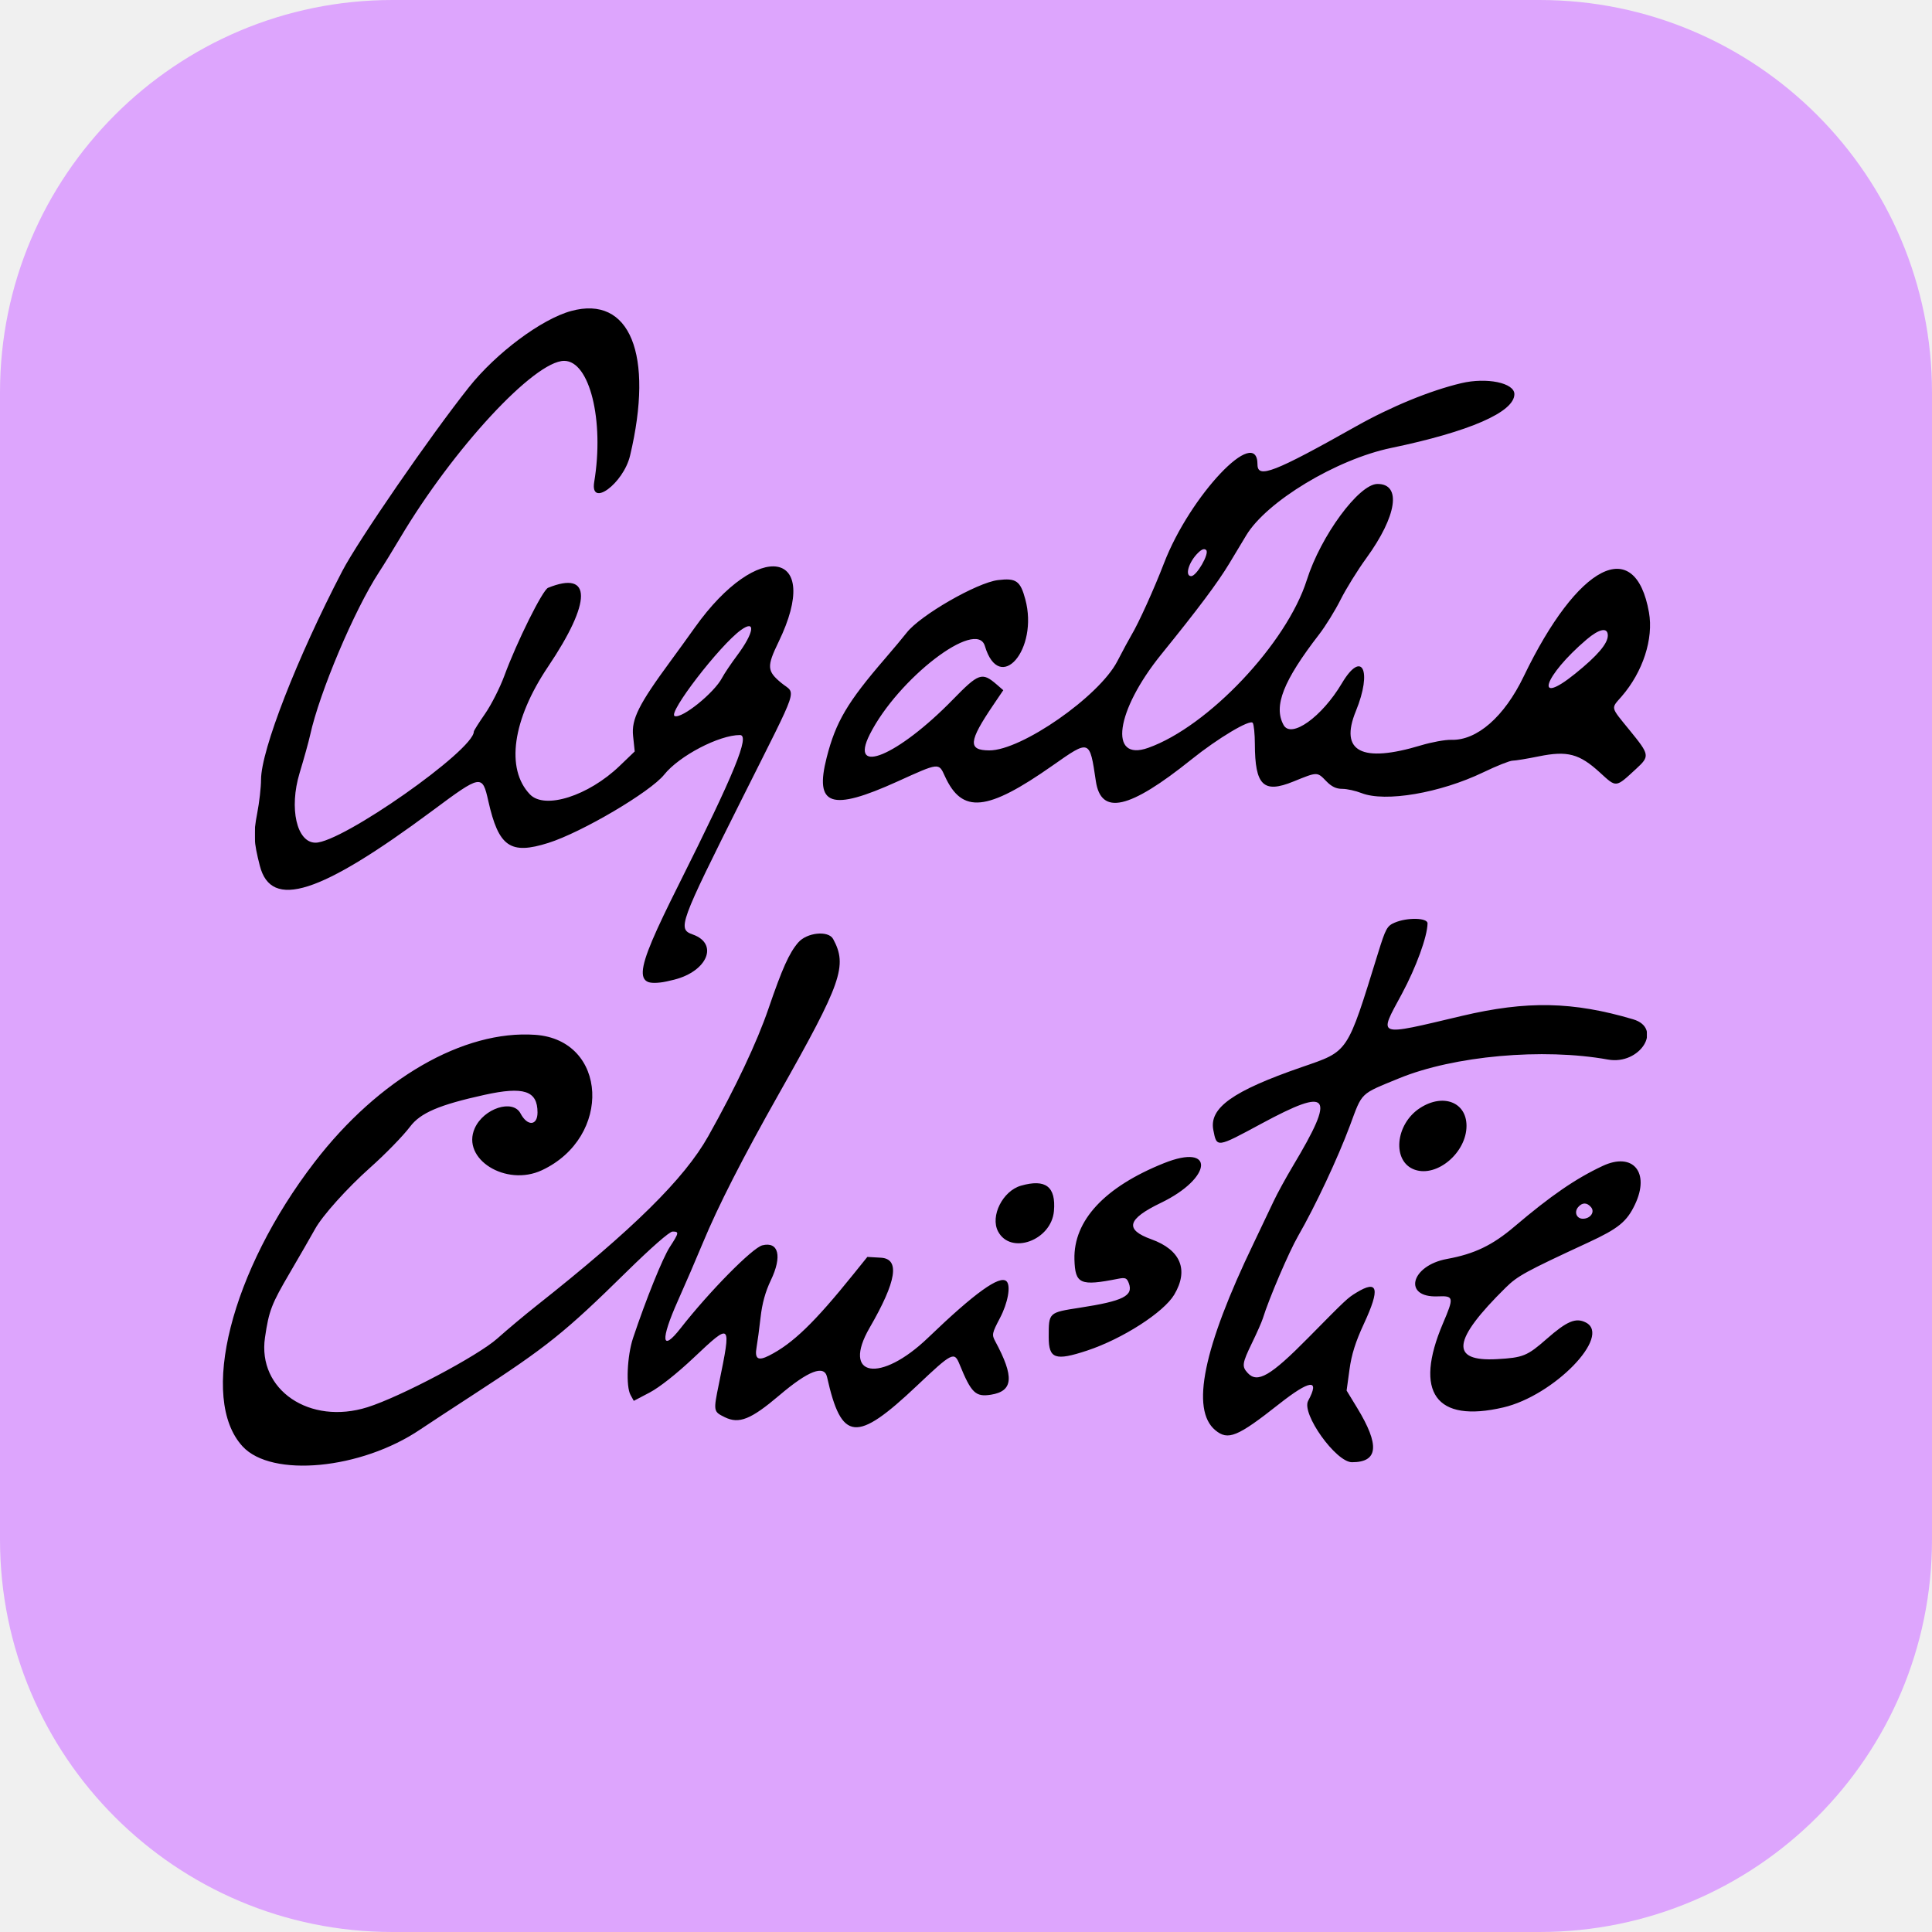
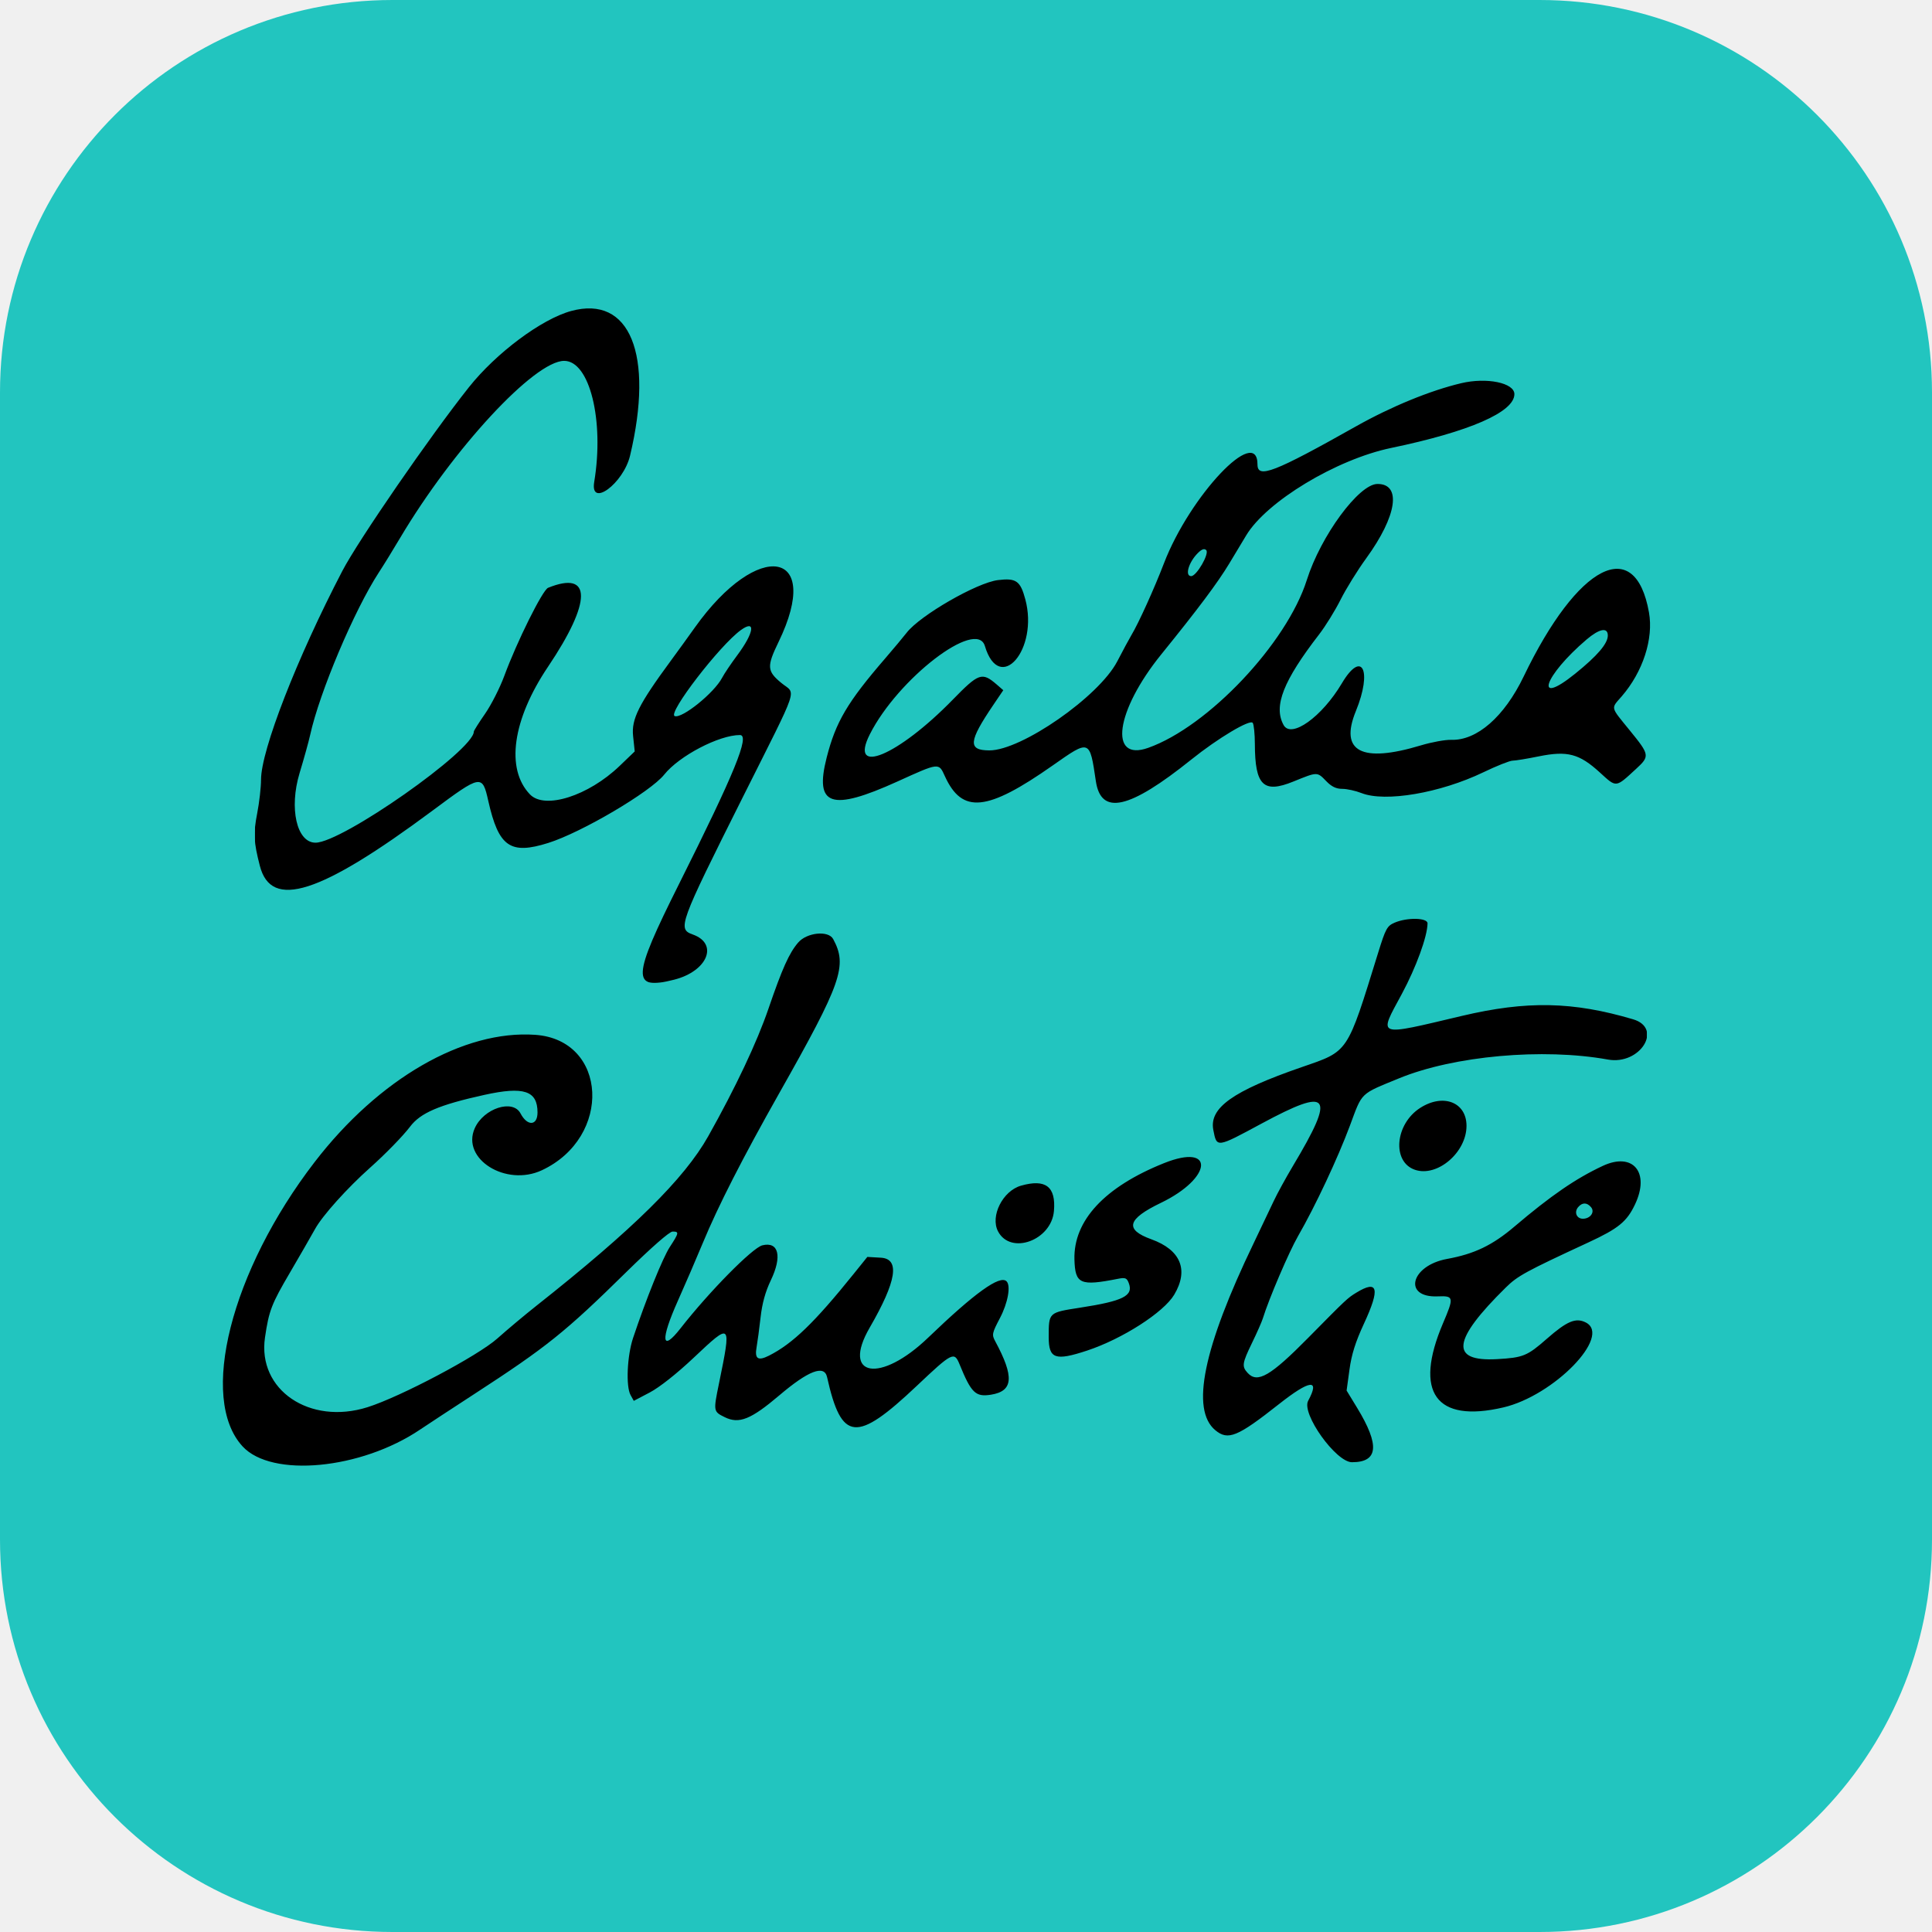
<svg xmlns="http://www.w3.org/2000/svg" width="64" height="64" viewBox="0 0 64 64" fill="none">
-   <rect width="64" height="64" rx="13" fill="#DDA5FD" />
+   <rect width="64" height="64" rx="13" fill="#22C5BF" />
  <g clip-path="url(#clip0_2614_2262)">
    <g clip-path="url(#clip1_2614_2262)">
      <mask id="mask0_2614_2262" style="mask-type:luminance" maskUnits="userSpaceOnUse" x="8" y="10" width="96" height="23">
        <path d="M103.257 10H8.435V32.562H103.257V10Z" fill="white" />
      </mask>
      <g mask="url(#mask0_2614_2262)">
-         <path fill-rule="evenodd" clip-rule="evenodd" d="M94.892 10.126C94.642 10.233 94.594 10.322 94.346 11.12C93.3 14.493 93.383 14.369 91.802 14.916C89.529 15.703 88.742 16.264 88.885 16.996C89.001 17.588 88.985 17.59 90.481 16.784C92.76 15.556 92.947 15.805 91.527 18.179C91.289 18.576 91 19.105 90.884 19.354C90.768 19.603 90.47 20.227 90.223 20.741C88.551 24.215 88.131 26.258 88.95 26.939C89.372 27.29 89.681 27.163 91.062 26.075C92.09 25.264 92.428 25.226 92.026 25.967C91.796 26.391 92.947 28 93.479 28C94.351 28 94.404 27.438 93.648 26.198L93.301 25.627L93.395 24.934C93.463 24.43 93.595 24.014 93.877 23.407C94.418 22.242 94.342 21.943 93.619 22.385C93.331 22.561 93.295 22.595 92.029 23.879C90.778 25.146 90.346 25.397 90.022 25.043C89.824 24.827 89.839 24.725 90.17 24.043C90.329 23.714 90.489 23.352 90.525 23.239C90.728 22.581 91.391 21.031 91.694 20.505C92.263 19.517 93.008 17.931 93.41 16.851C93.828 15.727 93.731 15.82 95.037 15.284C96.855 14.537 99.803 14.273 101.957 14.662C103.022 14.854 103.792 13.624 102.793 13.328C100.797 12.738 99.268 12.708 97.116 13.217C94.25 13.895 94.351 13.932 95.129 12.49C95.604 11.608 95.977 10.584 95.981 10.15C95.984 9.962 95.309 9.947 94.892 10.126ZM18.92 10.302C17.939 10.57 16.436 11.691 15.532 12.829C14.245 14.45 11.868 17.901 11.339 18.916C9.839 21.794 8.647 24.855 8.647 25.828C8.647 26.08 8.59 26.581 8.52 26.942C8.389 27.617 8.403 27.883 8.607 28.679C8.982 30.142 10.592 29.628 14.321 26.858C15.944 25.651 15.976 25.646 16.176 26.535C16.518 28.052 16.902 28.321 18.164 27.923C19.273 27.573 21.544 26.234 22.003 25.66C22.499 25.039 23.819 24.349 24.511 24.349C24.85 24.349 24.338 25.601 22.486 29.299C20.931 32.405 20.911 32.815 22.333 32.453C23.437 32.173 23.812 31.264 22.951 30.957C22.438 30.773 22.486 30.641 24.603 26.414C26.521 22.584 26.372 23.027 25.882 22.623C25.406 22.229 25.396 22.08 25.791 21.265C27.272 18.21 25.118 17.836 23.02 20.784C22.805 21.087 22.445 21.584 22.222 21.887C21.158 23.334 20.913 23.822 20.972 24.381L21.026 24.892L20.526 25.372C19.491 26.366 18.046 26.826 17.556 26.316C16.744 25.472 16.975 23.839 18.153 22.088C19.609 19.924 19.61 18.882 18.155 19.472C17.973 19.546 17.12 21.262 16.706 22.389C16.561 22.782 16.275 23.346 16.07 23.642C15.864 23.938 15.696 24.206 15.696 24.235C15.696 24.852 11.331 27.915 10.452 27.915C9.829 27.915 9.57 26.778 9.925 25.606C10.071 25.125 10.228 24.559 10.274 24.348C10.582 22.94 11.737 20.209 12.553 18.958C12.706 18.725 13.021 18.214 13.253 17.822C15.014 14.858 17.703 11.955 18.689 11.954C19.532 11.954 20.022 13.929 19.684 15.966C19.54 16.837 20.652 16.018 20.872 15.092C21.669 11.739 20.867 9.771 18.92 10.302ZM75.132 10.787C74.833 11.136 74.606 11.641 74.15 12.974C73.769 14.086 73.06 15.587 72.153 17.203C71.361 18.613 69.668 20.284 66.456 22.823C66.077 23.122 65.497 23.608 65.167 23.903C64.524 24.477 61.962 25.832 60.868 26.178C58.951 26.783 57.215 25.603 57.471 23.87C57.602 22.978 57.684 22.763 58.3 21.715C58.614 21.179 58.987 20.531 59.129 20.274C59.373 19.833 60.196 18.916 60.952 18.244C61.456 17.796 62.044 17.192 62.274 16.887C62.62 16.428 63.239 16.163 64.74 15.832C66.045 15.543 66.499 15.694 66.499 16.414C66.499 16.859 66.162 16.878 65.936 16.446C65.682 15.962 64.716 16.275 64.419 16.937C63.964 17.953 65.452 18.884 66.643 18.328C68.982 17.235 68.825 14.012 66.424 13.843C64.05 13.675 61.237 15.297 59.113 18.059C56.34 21.665 55.27 25.895 56.73 27.477C57.694 28.522 60.653 28.24 62.613 26.916C62.871 26.742 63.671 26.217 64.39 25.75C66.805 24.182 67.413 23.694 69.447 21.695C70.27 20.885 70.871 20.359 70.973 20.359C71.194 20.359 71.186 20.401 70.88 20.872C70.644 21.236 70.095 22.594 69.664 23.882C69.467 24.473 69.422 25.488 69.58 25.774L69.688 25.968L70.218 25.689C70.539 25.52 71.11 25.069 71.67 24.54C72.926 23.356 72.926 23.356 72.509 25.393C72.32 26.315 72.322 26.321 72.703 26.509C73.175 26.742 73.569 26.584 74.51 25.784C75.469 24.969 75.997 24.766 76.089 25.177C76.568 27.32 77.055 27.368 79.062 25.471C80.238 24.359 80.303 24.326 80.477 24.753C80.867 25.708 81.008 25.845 81.521 25.763C82.259 25.645 82.296 25.172 81.659 23.991C81.544 23.776 81.554 23.724 81.816 23.228C82.081 22.725 82.183 22.153 82.036 22.008C81.817 21.791 80.983 22.39 79.442 23.871C77.854 25.398 76.554 25.178 77.501 23.543C78.394 22.003 78.512 21.262 77.871 21.225L77.424 21.2L76.969 21.765C75.669 23.379 74.953 24.07 74.168 24.468C73.8 24.654 73.686 24.577 73.756 24.19C73.786 24.021 73.845 23.577 73.887 23.203C73.939 22.74 74.047 22.348 74.228 21.972C74.608 21.18 74.487 20.681 73.946 20.816C73.618 20.897 72.186 22.349 71.236 23.564C70.602 24.375 70.562 23.963 71.149 22.651C71.388 22.114 71.759 21.255 71.972 20.741C72.481 19.514 73.293 17.924 74.507 15.775C76.575 12.114 76.771 11.554 76.291 10.668C76.134 10.378 75.419 10.45 75.132 10.787ZM48.404 12.694C47.375 12.938 46.087 13.467 44.922 14.122C42.209 15.65 41.656 15.864 41.656 15.388C41.656 14.055 39.419 16.417 38.558 18.659C38.235 19.5 37.716 20.647 37.48 21.038C37.41 21.155 37.198 21.547 37.01 21.91C36.405 23.073 33.835 24.861 32.774 24.858C32.057 24.855 32.082 24.566 32.904 23.353L33.235 22.864L33.015 22.673C32.531 22.256 32.423 22.294 31.561 23.178C29.746 25.039 28.108 25.723 28.814 24.325C29.748 22.477 32.35 20.479 32.625 21.399C33.111 23.023 34.413 21.517 33.964 19.85C33.8 19.241 33.661 19.143 33.061 19.216C32.362 19.3 30.479 20.385 30.035 20.959C29.926 21.1 29.604 21.484 29.321 21.813C28.071 23.261 27.686 23.913 27.385 25.093C26.975 26.698 27.527 26.885 29.725 25.89C31.12 25.257 31.094 25.26 31.3 25.712C31.872 26.967 32.695 26.885 34.873 25.356C36.105 24.491 36.096 24.487 36.301 25.873C36.471 27.023 37.406 26.812 39.464 25.161C40.345 24.453 41.415 23.815 41.499 23.947C41.537 24.005 41.568 24.32 41.569 24.646C41.573 26.02 41.852 26.293 42.843 25.89C43.648 25.563 43.629 25.563 43.934 25.877C44.11 26.059 44.262 26.132 44.464 26.132C44.62 26.132 44.905 26.195 45.099 26.271C45.885 26.582 47.706 26.271 49.138 25.583C49.578 25.371 50.014 25.198 50.105 25.198C50.197 25.198 50.589 25.134 50.976 25.055C51.923 24.863 52.317 24.967 52.999 25.591C53.554 26.098 53.512 26.102 54.198 25.47C54.656 25.048 54.649 25.007 53.991 24.199C53.336 23.394 53.358 23.485 53.719 23.07C54.424 22.256 54.78 21.16 54.624 20.285C54.165 17.711 52.268 18.682 50.474 22.409C49.831 23.744 48.925 24.536 48.073 24.508C47.877 24.502 47.426 24.584 47.071 24.691C45.103 25.285 44.366 24.898 44.914 23.558C45.468 22.207 45.119 21.51 44.452 22.634C43.79 23.75 42.77 24.479 42.519 24.015C42.18 23.39 42.509 22.554 43.7 21.012C43.909 20.741 44.228 20.225 44.408 19.866C44.588 19.507 44.971 18.888 45.26 18.491C46.277 17.092 46.436 16.024 45.627 16.032C45.013 16.037 43.751 17.754 43.29 19.213C42.626 21.311 40.023 24.067 38.037 24.773C36.716 25.244 36.953 23.548 38.47 21.675C39.697 20.16 40.333 19.31 40.719 18.671C40.927 18.326 41.18 17.905 41.281 17.737C41.956 16.612 44.268 15.217 46.083 14.839C48.686 14.297 50.166 13.65 50.166 13.056C50.166 12.682 49.249 12.493 48.404 12.694ZM95.74 16.262C94.903 16.797 94.796 18.048 95.563 18.312C96.302 18.567 97.272 17.74 97.272 16.857C97.272 16.074 96.501 15.774 95.74 16.262ZM87.251 18.093C85.286 18.881 84.25 19.994 84.285 21.282C84.307 22.099 84.471 22.172 85.731 21.923C85.971 21.876 86.02 21.896 86.085 22.069C86.243 22.488 85.9 22.66 84.468 22.882C83.424 23.043 83.433 23.035 83.433 23.856C83.433 24.577 83.647 24.652 84.707 24.301C85.876 23.914 87.243 23.036 87.592 22.448C88.078 21.629 87.803 20.965 86.833 20.615C85.939 20.293 86.03 19.947 87.15 19.407C88.858 18.584 88.948 17.413 87.251 18.093ZM101.785 18.185C100.889 18.604 100.065 19.17 98.863 20.193C98.133 20.814 97.536 21.1 96.628 21.267C95.42 21.488 95.155 22.554 96.32 22.506C96.855 22.484 96.863 22.531 96.491 23.405C95.521 25.686 96.254 26.706 98.488 26.186C100.167 25.796 102.093 23.816 101.225 23.372C100.893 23.203 100.601 23.325 99.928 23.915C99.284 24.481 99.148 24.536 98.286 24.585C96.712 24.674 96.798 23.962 98.572 22.214C98.965 21.827 99.224 21.686 101.313 20.719C102.302 20.26 102.582 20.032 102.852 19.465C103.359 18.4 102.788 17.716 101.785 18.185ZM39.684 18.317C39.375 18.622 39.24 19.085 39.46 19.085C39.639 19.085 40.071 18.335 39.957 18.223C39.896 18.162 39.811 18.191 39.684 18.317ZM82.514 18.84C81.909 19.012 81.489 19.848 81.753 20.352C82.168 21.145 83.52 20.654 83.605 19.68C83.676 18.871 83.332 18.606 82.514 18.84ZM100.969 19.552C100.83 19.717 100.92 19.935 101.128 19.935C101.375 19.935 101.533 19.713 101.399 19.553C101.262 19.391 101.105 19.39 100.969 19.552ZM24.542 20.872C23.837 21.382 22.109 23.63 22.35 23.721C22.592 23.813 23.659 22.952 23.92 22.454C23.99 22.319 24.217 21.982 24.423 21.706C24.982 20.956 25.046 20.507 24.542 20.872ZM52.557 21.185C51.139 22.394 50.793 23.436 52.182 22.315C52.916 21.723 53.261 21.319 53.261 21.052C53.261 20.771 52.981 20.824 52.557 21.185Z" fill="black" />
+         <path fill-rule="evenodd" clip-rule="evenodd" d="M94.892 10.126C94.642 10.233 94.594 10.322 94.346 11.12C93.3 14.493 93.383 14.369 91.802 14.916C89.529 15.703 88.742 16.264 88.885 16.996C89.001 17.588 88.985 17.59 90.481 16.784C92.76 15.556 92.947 15.805 91.527 18.179C91.289 18.576 91 19.105 90.884 19.354C90.768 19.603 90.47 20.227 90.223 20.741C88.551 24.215 88.131 26.258 88.95 26.939C89.372 27.29 89.681 27.163 91.062 26.075C92.09 25.264 92.428 25.226 92.026 25.967C91.796 26.391 92.947 28 93.479 28C94.351 28 94.404 27.438 93.648 26.198L93.301 25.627L93.395 24.934C93.463 24.43 93.595 24.014 93.877 23.407C94.418 22.242 94.342 21.943 93.619 22.385C93.331 22.561 93.295 22.595 92.029 23.879C90.778 25.146 90.347 25.397 90.022 25.043C89.824 24.827 89.839 24.725 90.17 24.043C90.329 23.714 90.489 23.352 90.525 23.239C90.728 22.581 91.391 21.031 91.694 20.505C92.263 19.517 93.008 17.931 93.41 16.851C93.828 15.727 93.731 15.82 95.037 15.284C96.855 14.537 99.803 14.273 101.957 14.662C103.022 14.854 103.792 13.624 102.793 13.328C100.797 12.738 99.268 12.708 97.116 13.217C94.25 13.895 94.351 13.932 95.129 12.49C95.604 11.608 95.977 10.584 95.981 10.15C95.984 9.962 95.309 9.947 94.892 10.126ZM18.92 10.302C17.939 10.57 16.436 11.691 15.532 12.829C14.245 14.45 11.868 17.901 11.339 18.916C9.839 21.794 8.647 24.855 8.647 25.828C8.647 26.08 8.59 26.581 8.52 26.942C8.389 27.617 8.403 27.883 8.607 28.679C8.982 30.142 10.592 29.628 14.321 26.858C15.944 25.651 15.976 25.646 16.176 26.535C16.518 28.052 16.902 28.321 18.164 27.923C19.273 27.573 21.544 26.234 22.003 25.66C22.499 25.039 23.819 24.349 24.511 24.349C24.85 24.349 24.338 25.601 22.486 29.299C20.931 32.405 20.911 32.815 22.333 32.453C23.437 32.173 23.812 31.264 22.951 30.957C22.438 30.773 22.486 30.641 24.603 26.414C26.521 22.584 26.372 23.027 25.882 22.623C25.406 22.229 25.396 22.08 25.791 21.265C27.272 18.21 25.118 17.836 23.02 20.784C22.805 21.087 22.445 21.584 22.222 21.887C21.158 23.334 20.913 23.822 20.972 24.381L21.026 24.892L20.526 25.372C19.491 26.366 18.046 26.826 17.556 26.316C16.744 25.472 16.975 23.839 18.153 22.088C19.609 19.924 19.61 18.882 18.155 19.472C17.973 19.546 17.12 21.262 16.706 22.389C16.561 22.782 16.275 23.346 16.07 23.642C15.864 23.938 15.696 24.206 15.696 24.235C15.696 24.852 11.331 27.915 10.452 27.915C9.829 27.915 9.57 26.778 9.925 25.606C10.071 25.125 10.228 24.559 10.274 24.348C10.582 22.94 11.737 20.209 12.553 18.958C12.706 18.725 13.021 18.214 13.253 17.822C15.014 14.858 17.703 11.955 18.689 11.954C19.532 11.954 20.022 13.929 19.684 15.966C19.54 16.837 20.652 16.018 20.872 15.092C21.669 11.739 20.867 9.771 18.92 10.302ZM75.132 10.787C74.833 11.136 74.606 11.641 74.15 12.974C73.769 14.086 73.06 15.587 72.153 17.203C71.361 18.613 69.668 20.284 66.456 22.823C66.077 23.122 65.497 23.608 65.167 23.903C64.524 24.477 61.962 25.832 60.868 26.178C58.951 26.783 57.215 25.603 57.471 23.87C57.602 22.978 57.684 22.763 58.3 21.715C58.614 21.179 58.987 20.531 59.129 20.274C59.373 19.833 60.196 18.916 60.952 18.244C61.456 17.796 62.044 17.192 62.274 16.887C62.62 16.428 63.239 16.163 64.74 15.832C66.045 15.543 66.499 15.694 66.499 16.414C66.499 16.859 66.162 16.878 65.936 16.446C65.682 15.962 64.716 16.275 64.419 16.937C63.964 17.953 65.452 18.884 66.643 18.328C68.982 17.235 68.825 14.012 66.424 13.843C64.05 13.675 61.237 15.297 59.113 18.059C56.34 21.665 55.27 25.895 56.73 27.478C57.694 28.522 60.653 28.24 62.613 26.916C62.871 26.742 63.671 26.217 64.39 25.75C66.805 24.182 67.413 23.694 69.447 21.695C70.27 20.885 70.871 20.359 70.973 20.359C71.194 20.359 71.186 20.401 70.88 20.872C70.644 21.236 70.095 22.594 69.664 23.882C69.467 24.473 69.422 25.488 69.58 25.774L69.688 25.968L70.218 25.689C70.539 25.52 71.11 25.069 71.67 24.54C72.926 23.356 72.926 23.356 72.509 25.393C72.32 26.315 72.322 26.321 72.703 26.509C73.175 26.742 73.569 26.584 74.51 25.784C75.469 24.969 75.997 24.766 76.089 25.177C76.568 27.32 77.055 27.368 79.062 25.471C80.238 24.359 80.303 24.326 80.477 24.753C80.867 25.708 81.008 25.845 81.521 25.763C82.259 25.645 82.296 25.172 81.659 23.991C81.544 23.776 81.554 23.724 81.816 23.228C82.081 22.725 82.183 22.153 82.036 22.008C81.817 21.791 80.983 22.39 79.442 23.871C77.854 25.398 76.554 25.178 77.501 23.543C78.394 22.003 78.512 21.262 77.871 21.225L77.424 21.2L76.969 21.765C75.669 23.379 74.953 24.07 74.168 24.468C73.8 24.654 73.686 24.577 73.756 24.19C73.786 24.021 73.845 23.577 73.887 23.203C73.939 22.74 74.047 22.348 74.228 21.972C74.608 21.18 74.487 20.681 73.946 20.816C73.618 20.897 72.186 22.349 71.236 23.564C70.602 24.375 70.562 23.963 71.149 22.651C71.388 22.114 71.759 21.255 71.972 20.741C72.481 19.514 73.293 17.924 74.507 15.775C76.575 12.114 76.771 11.554 76.291 10.668C76.134 10.378 75.419 10.45 75.132 10.787ZM48.404 12.694C47.375 12.938 46.087 13.467 44.922 14.122C42.209 15.65 41.656 15.864 41.656 15.388C41.656 14.055 39.419 16.417 38.558 18.659C38.235 19.5 37.716 20.647 37.48 21.038C37.41 21.155 37.198 21.547 37.01 21.91C36.405 23.073 33.835 24.861 32.774 24.858C32.057 24.855 32.082 24.566 32.904 23.353L33.235 22.864L33.015 22.673C32.531 22.256 32.423 22.294 31.561 23.178C29.746 25.039 28.108 25.723 28.814 24.325C29.748 22.477 32.35 20.479 32.625 21.399C33.111 23.023 34.413 21.517 33.964 19.85C33.8 19.241 33.661 19.143 33.061 19.216C32.362 19.3 30.479 20.385 30.035 20.959C29.926 21.1 29.604 21.484 29.321 21.813C28.071 23.261 27.686 23.913 27.385 25.093C26.975 26.698 27.527 26.885 29.725 25.89C31.12 25.257 31.094 25.26 31.3 25.712C31.872 26.967 32.695 26.885 34.873 25.356C36.105 24.491 36.096 24.487 36.301 25.873C36.471 27.023 37.406 26.812 39.464 25.161C40.345 24.453 41.415 23.815 41.499 23.947C41.537 24.005 41.568 24.32 41.569 24.646C41.573 26.02 41.852 26.293 42.843 25.89C43.648 25.563 43.629 25.563 43.934 25.877C44.11 26.059 44.262 26.132 44.464 26.132C44.62 26.132 44.905 26.195 45.099 26.271C45.885 26.582 47.706 26.271 49.138 25.583C49.578 25.371 50.014 25.198 50.105 25.198C50.197 25.198 50.589 25.134 50.976 25.055C51.923 24.863 52.317 24.967 52.999 25.591C53.554 26.098 53.512 26.102 54.198 25.47C54.656 25.048 54.649 25.007 53.991 24.199C53.336 23.394 53.358 23.485 53.719 23.07C54.424 22.256 54.78 21.16 54.624 20.285C54.165 17.711 52.268 18.682 50.474 22.409C49.831 23.744 48.925 24.536 48.073 24.508C47.877 24.502 47.426 24.584 47.071 24.691C45.103 25.285 44.366 24.898 44.914 23.558C45.468 22.207 45.119 21.51 44.452 22.634C43.79 23.75 42.77 24.479 42.519 24.015C42.18 23.39 42.509 22.554 43.7 21.012C43.909 20.741 44.228 20.225 44.408 19.866C44.588 19.507 44.971 18.888 45.26 18.491C46.277 17.092 46.436 16.024 45.627 16.032C45.013 16.037 43.751 17.754 43.29 19.213C42.626 21.311 40.023 24.067 38.037 24.773C36.716 25.244 36.953 23.548 38.47 21.675C39.697 20.16 40.333 19.31 40.719 18.671C40.927 18.326 41.18 17.905 41.281 17.737C41.956 16.612 44.268 15.217 46.083 14.839C48.686 14.297 50.166 13.65 50.166 13.056C50.166 12.682 49.249 12.493 48.404 12.694ZM95.74 16.262C94.903 16.797 94.796 18.048 95.563 18.312C96.302 18.567 97.272 17.74 97.272 16.857C97.272 16.074 96.501 15.774 95.74 16.262ZM87.251 18.093C85.286 18.881 84.25 19.994 84.285 21.282C84.307 22.099 84.471 22.172 85.731 21.923C85.971 21.876 86.02 21.896 86.085 22.069C86.243 22.488 85.9 22.66 84.468 22.882C83.424 23.043 83.433 23.035 83.433 23.856C83.433 24.577 83.647 24.652 84.707 24.301C85.876 23.914 87.243 23.036 87.592 22.448C88.078 21.629 87.803 20.965 86.833 20.615C85.939 20.293 86.03 19.947 87.15 19.407C88.858 18.584 88.948 17.413 87.251 18.093ZM101.785 18.185C100.889 18.604 100.065 19.17 98.863 20.193C98.133 20.814 97.536 21.1 96.628 21.267C95.42 21.488 95.155 22.554 96.32 22.506C96.855 22.484 96.863 22.531 96.491 23.405C95.521 25.686 96.254 26.706 98.488 26.186C100.167 25.796 102.093 23.816 101.225 23.372C100.893 23.203 100.601 23.325 99.928 23.915C99.284 24.481 99.148 24.536 98.286 24.585C96.712 24.674 96.798 23.962 98.572 22.214C98.965 21.827 99.224 21.686 101.313 20.719C102.302 20.26 102.582 20.032 102.852 19.465C103.359 18.4 102.788 17.716 101.785 18.185ZM39.684 18.317C39.375 18.622 39.24 19.085 39.46 19.085C39.639 19.085 40.071 18.335 39.957 18.223C39.896 18.162 39.811 18.191 39.684 18.317ZM82.514 18.84C81.909 19.012 81.489 19.848 81.753 20.352C82.168 21.145 83.52 20.654 83.605 19.68C83.676 18.871 83.332 18.606 82.514 18.84ZM100.969 19.552C100.83 19.717 100.92 19.935 101.128 19.935C101.375 19.935 101.533 19.713 101.399 19.553C101.262 19.391 101.105 19.39 100.969 19.552ZM24.542 20.872C23.837 21.382 22.109 23.63 22.35 23.721C22.592 23.813 23.659 22.952 23.92 22.454C23.99 22.319 24.217 21.982 24.423 21.706C24.982 20.956 25.046 20.507 24.542 20.872ZM52.557 21.185C51.139 22.394 50.793 23.436 52.182 22.315C52.916 21.723 53.261 21.319 53.261 21.052C53.261 20.771 52.981 20.824 52.557 21.185Z" fill="black" />
      </g>
    </g>
  </g>
  <g clip-path="url(#clip2_2614_2262)">
    <g clip-path="url(#clip3_2614_2262)">
      <mask id="mask1_2614_2262" style="mask-type:luminance" maskUnits="userSpaceOnUse" x="-41" y="30" width="96" height="23">
        <path d="M54.565 30.438H-40.257V53H54.565V30.438Z" fill="white" />
      </mask>
      <g mask="url(#mask1_2614_2262)">
-         <path fill-rule="evenodd" clip-rule="evenodd" d="M46.2 30.564C45.95 30.671 45.901 30.759 45.654 31.558C44.608 34.931 44.69 34.807 43.11 35.354C40.837 36.14 40.05 36.701 40.193 37.433C40.308 38.026 40.293 38.028 41.789 37.221C44.068 35.993 44.254 36.242 42.834 38.617C42.597 39.014 42.307 39.543 42.191 39.792C42.075 40.041 41.778 40.665 41.531 41.179C39.858 44.652 39.439 46.696 40.258 47.377C40.68 47.727 40.989 47.601 42.369 46.512C43.398 45.701 43.735 45.663 43.334 46.404C43.104 46.828 44.254 48.438 44.786 48.438C45.659 48.438 45.712 47.876 44.956 46.635L44.608 46.064L44.703 45.371C44.771 44.867 44.903 44.451 45.184 43.845C45.725 42.679 45.65 42.38 44.927 42.823C44.639 42.999 44.602 43.033 43.337 44.316C42.086 45.584 41.654 45.834 41.33 45.48C41.132 45.265 41.147 45.162 41.477 44.481C41.637 44.152 41.797 43.79 41.832 43.677C42.036 43.018 42.699 41.469 43.002 40.943C43.571 39.955 44.315 38.369 44.718 37.288C45.135 36.164 45.039 36.257 46.345 35.721C48.162 34.975 51.111 34.71 53.265 35.099C54.33 35.291 55.1 34.062 54.1 33.766C52.104 33.175 50.576 33.145 48.423 33.654C45.557 34.332 45.659 34.369 46.436 32.928C46.911 32.045 47.284 31.022 47.289 30.588C47.291 30.4 46.617 30.385 46.2 30.564ZM-29.772 30.74C-30.754 31.007 -32.257 32.128 -33.16 33.266C-34.448 34.888 -36.825 38.339 -37.353 39.354C-38.853 42.232 -40.045 45.293 -40.045 46.266C-40.045 46.518 -40.102 47.019 -40.172 47.379C-40.303 48.055 -40.29 48.32 -40.086 49.117C-39.711 50.58 -38.1 50.066 -34.372 47.295C-32.749 46.089 -32.717 46.083 -32.516 46.973C-32.174 48.49 -31.79 48.758 -30.528 48.361C-29.419 48.011 -27.148 46.672 -26.689 46.098C-26.193 45.477 -24.873 44.787 -24.181 44.787C-23.843 44.787 -24.354 46.038 -26.206 49.736C-27.761 52.843 -27.781 53.252 -26.359 52.891C-25.255 52.61 -24.88 51.702 -25.741 51.394C-26.254 51.211 -26.206 51.079 -24.089 46.852C-22.171 43.022 -22.32 43.465 -22.81 43.06C-23.287 42.667 -23.297 42.517 -22.902 41.703C-21.42 38.648 -23.574 38.274 -25.672 41.221C-25.888 41.525 -26.247 42.021 -26.47 42.325C-27.535 43.772 -27.779 44.26 -27.72 44.819L-27.666 45.33L-28.166 45.81C-29.201 46.804 -30.646 47.263 -31.137 46.754C-31.948 45.91 -31.717 44.276 -30.539 42.525C-29.083 40.361 -29.082 39.319 -30.537 39.909C-30.72 39.983 -31.573 41.7 -31.987 42.827C-32.131 43.219 -32.417 43.783 -32.623 44.08C-32.828 44.376 -32.996 44.643 -32.996 44.673C-32.996 45.29 -37.361 48.353 -38.241 48.353C-38.864 48.353 -39.123 47.216 -38.767 46.043C-38.621 45.562 -38.464 44.996 -38.418 44.786C-38.111 43.378 -36.956 40.647 -36.139 39.396C-35.986 39.163 -35.672 38.651 -35.439 38.26C-33.679 35.296 -30.989 32.392 -30.004 32.392C-29.161 32.392 -28.67 34.367 -29.008 36.403C-29.153 37.274 -28.04 36.456 -27.82 35.53C-27.024 32.177 -27.826 30.209 -29.772 30.74ZM26.439 31.225C26.141 31.573 25.914 32.078 25.457 33.412C25.077 34.524 24.368 36.025 23.461 37.64C22.668 39.051 20.975 40.721 17.763 43.26C17.385 43.559 16.805 44.045 16.474 44.34C15.831 44.914 13.269 46.27 12.176 46.615C10.259 47.22 8.523 46.041 8.778 44.307C8.909 43.415 8.992 43.201 9.607 42.153C9.921 41.617 10.294 40.969 10.437 40.712C10.68 40.27 11.504 39.354 12.26 38.681C12.764 38.233 13.351 37.63 13.582 37.325C13.927 36.865 14.546 36.6 16.048 36.269C17.353 35.981 17.806 36.131 17.806 36.852C17.806 37.297 17.47 37.316 17.243 36.884C16.99 36.4 16.023 36.713 15.727 37.374C15.272 38.391 16.76 39.322 17.95 38.766C20.289 37.673 20.133 34.45 17.732 34.28C15.357 34.112 12.545 35.734 10.421 38.497C7.647 42.103 6.577 46.333 8.037 47.915C9.002 48.96 11.96 48.678 13.92 47.354C14.179 47.18 14.979 46.655 15.698 46.188C18.112 44.62 18.721 44.132 20.754 42.132C21.578 41.323 22.178 40.797 22.28 40.797C22.502 40.797 22.494 40.838 22.188 41.309C21.951 41.674 21.403 43.032 20.972 44.32C20.774 44.911 20.729 45.926 20.888 46.212L20.995 46.405L21.525 46.127C21.847 45.957 22.418 45.506 22.978 44.978C24.234 43.794 24.233 43.793 23.817 45.831C23.628 46.753 23.629 46.759 24.01 46.947C24.483 47.179 24.876 47.021 25.817 46.222C26.777 45.406 27.305 45.203 27.397 45.615C27.876 47.758 28.362 47.806 30.37 45.908C31.545 44.797 31.61 44.764 31.785 45.191C32.174 46.145 32.316 46.283 32.829 46.201C33.567 46.082 33.604 45.61 32.967 44.429C32.851 44.214 32.862 44.162 33.123 43.665C33.388 43.163 33.491 42.591 33.343 42.445C33.124 42.228 32.29 42.828 30.75 44.308C29.162 45.836 27.862 45.616 28.809 43.981C29.701 42.44 29.82 41.699 29.179 41.663L28.732 41.637L28.276 42.203C26.977 43.817 26.261 44.508 25.476 44.906C25.108 45.092 24.993 45.015 25.063 44.628C25.093 44.458 25.153 44.014 25.195 43.641C25.246 43.178 25.355 42.786 25.535 42.41C25.916 41.617 25.794 41.119 25.254 41.253C24.926 41.334 23.494 42.786 22.544 44.002C21.91 44.813 21.87 44.4 22.456 43.089C22.696 42.552 23.067 41.693 23.28 41.179C23.788 39.952 24.6 38.361 25.814 36.212C27.883 32.552 28.079 31.992 27.599 31.106C27.441 30.815 26.727 30.888 26.439 31.225ZM-0.288 33.132C-1.317 33.376 -2.606 33.905 -3.77 34.56C-6.484 36.087 -7.036 36.301 -7.036 35.825C-7.036 34.492 -9.274 36.855 -10.134 39.097C-10.457 39.938 -10.976 41.084 -11.212 41.476C-11.282 41.593 -11.494 41.985 -11.683 42.348C-12.287 43.511 -14.857 45.299 -15.918 45.295C-16.635 45.292 -16.61 45.004 -15.789 43.791L-15.457 43.301L-15.678 43.111C-16.161 42.694 -16.27 42.731 -17.132 43.616C-18.947 45.476 -20.585 46.16 -19.879 44.763C-18.944 42.914 -16.343 40.917 -16.067 41.837C-15.581 43.461 -14.28 41.955 -14.729 40.288C-14.893 39.679 -15.032 39.581 -15.632 39.654C-16.33 39.738 -18.213 40.823 -18.658 41.397C-18.767 41.538 -19.088 41.922 -19.372 42.25C-20.622 43.698 -21.006 44.35 -21.307 45.53C-21.717 47.135 -21.166 47.323 -18.968 46.327C-17.572 45.695 -17.599 45.698 -17.393 46.15C-16.82 47.404 -15.997 47.322 -13.819 45.793C-12.587 44.928 -12.597 44.925 -12.392 46.311C-12.221 47.461 -11.286 47.25 -9.228 45.599C-8.347 44.891 -7.277 44.253 -7.193 44.384C-7.156 44.442 -7.124 44.757 -7.123 45.084C-7.119 46.458 -6.84 46.731 -5.849 46.328C-5.045 46.001 -5.063 46.001 -4.759 46.315C-4.582 46.497 -4.431 46.57 -4.228 46.57C-4.073 46.57 -3.787 46.632 -3.594 46.709C-2.808 47.019 -0.986 46.709 0.445 46.021C0.886 45.809 1.321 45.636 1.413 45.636C1.505 45.636 1.897 45.572 2.284 45.493C3.23 45.3 3.625 45.405 4.307 46.028C4.861 46.535 4.819 46.54 5.506 45.907C5.964 45.486 5.957 45.445 5.299 44.636C4.644 43.831 4.666 43.923 5.027 43.507C5.731 42.694 6.088 41.597 5.932 40.723C5.473 38.149 3.576 39.12 1.782 42.847C1.139 44.182 0.232 44.974 -0.62 44.946C-0.816 44.939 -1.266 45.021 -1.621 45.128C-3.59 45.722 -4.327 45.335 -3.778 43.996C-3.225 42.645 -3.574 41.948 -4.241 43.072C-4.903 44.188 -5.923 44.916 -6.174 44.453C-6.513 43.828 -6.184 42.992 -4.993 41.45C-4.783 41.178 -4.464 40.663 -4.284 40.303C-4.104 39.945 -3.721 39.326 -3.432 38.929C-2.415 37.53 -2.256 36.462 -3.066 36.469C-3.68 36.475 -4.941 38.192 -5.403 39.651C-6.067 41.749 -8.67 44.504 -10.655 45.211C-11.976 45.681 -11.74 43.985 -10.223 42.113C-8.996 40.598 -8.359 39.748 -7.974 39.108C-7.765 38.763 -7.512 38.343 -7.411 38.174C-6.736 37.05 -4.425 35.655 -2.61 35.277C-0.006 34.734 1.474 34.088 1.474 33.493C1.474 33.119 0.556 32.931 -0.288 33.132ZM47.047 36.7C46.211 37.235 46.103 38.486 46.87 38.75C47.609 39.004 48.58 38.178 48.58 37.295C48.58 36.512 47.809 36.212 47.047 36.7ZM38.559 38.531C36.593 39.318 35.558 40.432 35.592 41.72C35.615 42.537 35.779 42.61 37.039 42.361C37.279 42.314 37.328 42.334 37.393 42.506C37.551 42.926 37.208 43.098 35.776 43.319C34.731 43.481 34.74 43.472 34.74 44.294C34.74 45.014 34.955 45.089 36.014 44.739C37.183 44.352 38.55 43.474 38.899 42.886C39.386 42.066 39.111 41.403 38.14 41.053C37.246 40.731 37.337 40.385 38.458 39.845C40.166 39.022 40.256 37.851 38.559 38.531ZM53.093 38.622C52.197 39.041 51.373 39.608 50.17 40.63C49.44 41.251 48.844 41.538 47.935 41.704C46.727 41.925 46.463 42.992 47.627 42.944C48.162 42.922 48.171 42.969 47.798 43.843C46.829 46.123 47.561 47.144 49.795 46.624C51.475 46.234 53.401 44.253 52.532 43.809C52.2 43.64 51.908 43.763 51.236 44.353C50.591 44.919 50.456 44.974 49.593 45.023C48.02 45.111 48.105 44.4 49.88 42.652C50.273 42.265 50.531 42.124 52.62 41.156C53.609 40.698 53.89 40.47 54.16 39.902C54.667 38.838 54.096 38.153 53.093 38.622ZM-9.008 38.754C-9.317 39.059 -9.452 39.523 -9.232 39.523C-9.053 39.523 -8.621 38.773 -8.735 38.66C-8.797 38.6 -8.882 38.629 -9.008 38.754ZM33.822 39.277C33.217 39.45 32.797 40.285 33.061 40.79C33.476 41.583 34.828 41.092 34.913 40.118C34.983 39.308 34.639 39.044 33.822 39.277ZM52.277 39.989C52.138 40.155 52.227 40.372 52.435 40.372C52.683 40.372 52.84 40.15 52.706 39.99C52.57 39.828 52.413 39.828 52.277 39.989ZM-24.151 41.309C-24.855 41.819 -26.584 44.068 -26.342 44.159C-26.1 44.251 -25.034 43.389 -24.773 42.892C-24.702 42.757 -24.476 42.42 -24.269 42.143C-23.711 41.394 -23.647 40.944 -24.151 41.309ZM3.865 41.622C2.446 42.831 2.101 43.874 3.49 42.752C4.223 42.161 4.568 41.757 4.568 41.489C4.568 41.209 4.289 41.261 3.865 41.622Z" fill="black" />
+         <path fill-rule="evenodd" clip-rule="evenodd" d="M46.2 30.564C45.95 30.671 45.901 30.759 45.654 31.558C44.608 34.931 44.69 34.807 43.11 35.354C40.837 36.14 40.05 36.701 40.193 37.433C40.308 38.026 40.293 38.028 41.789 37.221C44.068 35.993 44.254 36.242 42.834 38.617C42.597 39.014 42.307 39.543 42.191 39.792C42.075 40.041 41.778 40.665 41.531 41.179C39.858 44.652 39.439 46.696 40.258 47.377C40.68 47.727 40.989 47.601 42.369 46.512C43.398 45.701 43.735 45.663 43.334 46.404C43.104 46.828 44.254 48.438 44.786 48.438C45.659 48.438 45.712 47.876 44.956 46.635L44.608 46.064L44.703 45.371C44.771 44.867 44.903 44.451 45.184 43.845C45.725 42.679 45.65 42.38 44.927 42.823C44.639 42.999 44.602 43.033 43.337 44.316C42.086 45.584 41.654 45.834 41.33 45.48C41.132 45.265 41.147 45.162 41.477 44.481C41.637 44.152 41.797 43.79 41.832 43.677C42.036 43.018 42.699 41.469 43.002 40.943C43.571 39.955 44.315 38.369 44.718 37.288C45.135 36.164 45.039 36.257 46.345 35.721C48.162 34.975 51.111 34.71 53.265 35.099C54.33 35.291 55.1 34.062 54.1 33.766C52.104 33.175 50.576 33.145 48.423 33.654C45.557 34.332 45.659 34.369 46.436 32.928C46.911 32.045 47.284 31.022 47.289 30.588C47.291 30.4 46.617 30.385 46.2 30.564ZM-29.772 30.74C-30.754 31.007 -32.257 32.128 -33.16 33.266C-34.448 34.888 -36.825 38.339 -37.353 39.354C-38.853 42.232 -40.045 45.293 -40.045 46.266C-40.045 46.518 -40.102 47.019 -40.172 47.379C-40.303 48.055 -40.29 48.32 -40.086 49.117C-39.711 50.58 -38.1 50.066 -34.372 47.295C-32.749 46.089 -32.717 46.083 -32.516 46.973C-32.174 48.49 -31.79 48.758 -30.528 48.361C-29.419 48.011 -27.148 46.672 -26.689 46.098C-26.193 45.477 -24.873 44.787 -24.181 44.787C-23.843 44.787 -24.354 46.038 -26.206 49.736C-27.761 52.843 -27.781 53.252 -26.359 52.891C-25.255 52.61 -24.88 51.702 -25.741 51.394C-26.254 51.211 -26.206 51.079 -24.089 46.852C-22.171 43.022 -22.32 43.465 -22.81 43.06C-23.287 42.667 -23.297 42.517 -22.902 41.703C-21.42 38.648 -23.574 38.274 -25.672 41.221C-25.888 41.525 -26.247 42.021 -26.47 42.325C-27.535 43.772 -27.779 44.26 -27.72 44.819L-27.666 45.33L-28.166 45.81C-29.201 46.804 -30.646 47.263 -31.137 46.754C-31.948 45.91 -31.717 44.276 -30.539 42.525C-29.083 40.361 -29.082 39.319 -30.537 39.909C-30.72 39.983 -31.573 41.7 -31.987 42.827C-32.131 43.219 -32.417 43.783 -32.623 44.08C-32.828 44.376 -32.996 44.643 -32.996 44.673C-32.996 45.29 -37.361 48.353 -38.241 48.353C-38.864 48.353 -39.123 47.216 -38.767 46.043C-38.621 45.562 -38.464 44.996 -38.418 44.786C-38.111 43.378 -36.956 40.647 -36.139 39.396C-35.986 39.163 -35.672 38.651 -35.439 38.26C-33.679 35.296 -30.989 32.392 -30.004 32.392C-29.161 32.392 -28.67 34.367 -29.008 36.403C-29.153 37.274 -28.04 36.456 -27.82 35.53C-27.024 32.177 -27.826 30.209 -29.772 30.74ZM26.439 31.225C26.141 31.573 25.914 32.078 25.457 33.412C25.077 34.524 24.368 36.025 23.461 37.64C22.668 39.051 20.975 40.721 17.763 43.26C17.385 43.559 16.805 44.045 16.474 44.34C15.831 44.914 13.269 46.27 12.176 46.615C10.259 47.22 8.523 46.041 8.778 44.307C8.909 43.415 8.992 43.201 9.607 42.153C9.921 41.617 10.294 40.969 10.437 40.712C10.68 40.27 11.504 39.354 12.26 38.681C12.764 38.233 13.351 37.63 13.582 37.325C13.927 36.865 14.546 36.6 16.048 36.269C17.353 35.981 17.806 36.131 17.806 36.852C17.806 37.297 17.47 37.316 17.243 36.884C16.99 36.4 16.023 36.713 15.727 37.374C15.272 38.391 16.76 39.322 17.95 38.766C20.289 37.673 20.133 34.45 17.732 34.28C15.357 34.112 12.545 35.734 10.421 38.497C7.647 42.103 6.577 46.333 8.037 47.915C9.002 48.96 11.96 48.678 13.92 47.354C14.179 47.18 14.979 46.655 15.698 46.188C18.112 44.62 18.721 44.132 20.754 42.132C21.578 41.323 22.178 40.797 22.28 40.797C22.502 40.797 22.494 40.838 22.188 41.309C21.951 41.674 21.403 43.032 20.972 44.32C20.774 44.911 20.729 45.926 20.888 46.212L20.995 46.405L21.525 46.127C21.847 45.957 22.418 45.506 22.978 44.978C24.234 43.794 24.233 43.793 23.817 45.831C23.628 46.753 23.629 46.759 24.01 46.947C24.483 47.179 24.876 47.021 25.817 46.222C26.777 45.406 27.305 45.203 27.397 45.615C27.876 47.758 28.362 47.806 30.37 45.908C31.545 44.797 31.61 44.764 31.785 45.191C32.174 46.145 32.316 46.283 32.829 46.201C33.567 46.082 33.604 45.61 32.967 44.429C32.851 44.214 32.862 44.162 33.123 43.665C33.388 43.163 33.491 42.591 33.343 42.445C33.124 42.228 32.29 42.828 30.75 44.308C29.162 45.836 27.862 45.616 28.809 43.981C29.701 42.44 29.82 41.699 29.179 41.663L28.732 41.637L28.276 42.203C26.977 43.817 26.261 44.508 25.476 44.906C25.108 45.092 24.993 45.015 25.063 44.628C25.093 44.458 25.153 44.014 25.195 43.641C25.246 43.178 25.355 42.786 25.535 42.41C25.916 41.617 25.794 41.119 25.254 41.253C24.926 41.334 23.494 42.786 22.544 44.002C21.91 44.813 21.87 44.4 22.456 43.089C22.696 42.552 23.067 41.693 23.28 41.179C23.788 39.952 24.6 38.361 25.814 36.212C27.883 32.552 28.079 31.992 27.599 31.106C27.441 30.815 26.727 30.888 26.439 31.225ZM-0.288 33.132C-1.317 33.376 -2.606 33.905 -3.77 34.56C-6.484 36.087 -7.036 36.301 -7.036 35.825C-7.036 34.492 -9.274 36.855 -10.134 39.097C-10.457 39.938 -10.976 41.084 -11.212 41.476C-11.282 41.593 -11.494 41.985 -11.683 42.348C-12.287 43.511 -14.857 45.299 -15.918 45.295C-16.635 45.292 -16.61 45.004 -15.789 43.791L-15.457 43.301L-15.678 43.111C-16.161 42.694 -16.27 42.731 -17.132 43.616C-18.947 45.476 -20.585 46.16 -19.879 44.763C-18.944 42.914 -16.343 40.917 -16.067 41.837C-15.581 43.461 -14.28 41.955 -14.729 40.288C-14.893 39.679 -15.032 39.581 -15.632 39.654C-16.33 39.738 -18.213 40.823 -18.658 41.397C-18.767 41.538 -19.088 41.922 -19.372 42.25C-20.622 43.698 -21.006 44.35 -21.307 45.53C-21.717 47.135 -21.166 47.323 -18.968 46.327C-17.572 45.695 -17.599 45.698 -17.393 46.15C-16.82 47.404 -15.997 47.322 -13.819 45.793C-12.587 44.928 -12.597 44.925 -12.392 46.311C-12.221 47.461 -11.286 47.25 -9.228 45.599C-8.347 44.891 -7.277 44.253 -7.193 44.384C-7.156 44.442 -7.124 44.757 -7.123 45.084C-7.119 46.458 -6.84 46.731 -5.849 46.328C-5.045 46.001 -5.063 46.001 -4.759 46.315C-4.582 46.497 -4.431 46.57 -4.228 46.57C-4.073 46.57 -3.787 46.632 -3.594 46.709C-2.808 47.019 -0.986 46.709 0.445 46.021C0.886 45.809 1.321 45.636 1.413 45.636C1.505 45.636 1.897 45.572 2.284 45.493C3.23 45.3 3.625 45.405 4.307 46.028C4.861 46.535 4.819 46.54 5.506 45.907C5.964 45.486 5.957 45.445 5.299 44.636C4.644 43.831 4.666 43.923 5.027 43.507C5.731 42.694 6.088 41.597 5.932 40.723C5.473 38.149 3.576 39.12 1.782 42.847C1.139 44.182 0.232 44.974 -0.62 44.946C-0.816 44.939 -1.266 45.021 -1.621 45.128C-3.59 45.722 -4.327 45.335 -3.778 43.996C-3.225 42.645 -3.574 41.948 -4.241 43.072C-4.903 44.188 -5.923 44.916 -6.174 44.453C-6.513 43.828 -6.184 42.992 -4.993 41.45C-4.783 41.178 -4.464 40.663 -4.284 40.303C-4.104 39.945 -3.721 39.326 -3.432 38.929C-2.415 37.53 -2.256 36.462 -3.066 36.469C-3.68 36.475 -4.941 38.192 -5.403 39.651C-6.067 41.749 -8.67 44.504 -10.655 45.211C-11.976 45.681 -11.74 43.985 -10.223 42.113C-8.996 40.598 -8.359 39.748 -7.974 39.108C-7.765 38.763 -7.512 38.343 -7.411 38.174C-6.736 37.05 -4.425 35.655 -2.61 35.277C-0.006 34.734 1.474 34.088 1.474 33.493C1.474 33.119 0.556 32.931 -0.288 33.132ZM47.047 36.7C46.211 37.235 46.103 38.486 46.87 38.75C47.609 39.004 48.58 38.178 48.58 37.295C48.58 36.512 47.809 36.212 47.047 36.7ZM38.559 38.531C36.593 39.318 35.558 40.432 35.592 41.72C35.615 42.537 35.779 42.61 37.039 42.361C37.279 42.314 37.328 42.334 37.393 42.506C37.551 42.926 37.208 43.098 35.776 43.319C34.731 43.481 34.74 43.472 34.74 44.294C34.74 45.014 34.955 45.089 36.014 44.739C37.183 44.352 38.55 43.474 38.899 42.886C39.386 42.066 39.111 41.403 38.14 41.053C37.246 40.73 37.337 40.385 38.458 39.845C40.166 39.022 40.256 37.851 38.559 38.531ZM53.093 38.622C52.197 39.041 51.373 39.608 50.17 40.63C49.44 41.251 48.844 41.538 47.935 41.704C46.727 41.925 46.463 42.992 47.627 42.944C48.162 42.922 48.171 42.969 47.798 43.843C46.829 46.123 47.561 47.144 49.795 46.624C51.475 46.234 53.401 44.253 52.532 43.809C52.2 43.64 51.908 43.763 51.236 44.353C50.591 44.919 50.456 44.974 49.593 45.023C48.02 45.111 48.105 44.4 49.88 42.652C50.273 42.265 50.531 42.124 52.62 41.156C53.609 40.698 53.89 40.47 54.16 39.902C54.667 38.838 54.096 38.153 53.093 38.622ZM-9.008 38.754C-9.317 39.059 -9.452 39.523 -9.232 39.523C-9.053 39.523 -8.621 38.773 -8.735 38.66C-8.797 38.6 -8.882 38.629 -9.008 38.754ZM33.822 39.277C33.217 39.45 32.797 40.285 33.061 40.79C33.476 41.583 34.828 41.092 34.913 40.118C34.983 39.308 34.639 39.044 33.822 39.277ZM52.277 39.989C52.138 40.155 52.227 40.372 52.435 40.372C52.683 40.372 52.84 40.15 52.706 39.99C52.57 39.828 52.413 39.828 52.277 39.989ZM-24.151 41.309C-24.855 41.819 -26.584 44.068 -26.342 44.159C-26.1 44.251 -25.034 43.389 -24.773 42.892C-24.702 42.757 -24.476 42.42 -24.269 42.143C-23.711 41.394 -23.647 40.944 -24.151 41.309ZM3.865 41.622C2.446 42.831 2.101 43.874 3.49 42.752C4.223 42.161 4.568 41.757 4.568 41.489C4.568 41.209 4.289 41.261 3.865 41.622Z" fill="black" />
      </g>
    </g>
  </g>
  <defs>
    <clipPath id="clip0_2614_2262">
      <rect width="47.565" height="22.562" fill="white" transform="translate(8.43512 10)" />
    </clipPath>
    <clipPath id="clip1_2614_2262">
      <rect width="94.822" height="22.562" fill="white" transform="translate(8.43512 10)" />
    </clipPath>
    <clipPath id="clip2_2614_2262">
      <rect width="47.565" height="22.562" fill="white" transform="translate(7 30.4377)" />
    </clipPath>
    <clipPath id="clip3_2614_2262">
      <rect width="94.822" height="22.562" fill="white" transform="translate(-40.2573 30.4377)" />
    </clipPath>
  </defs>
</svg>
